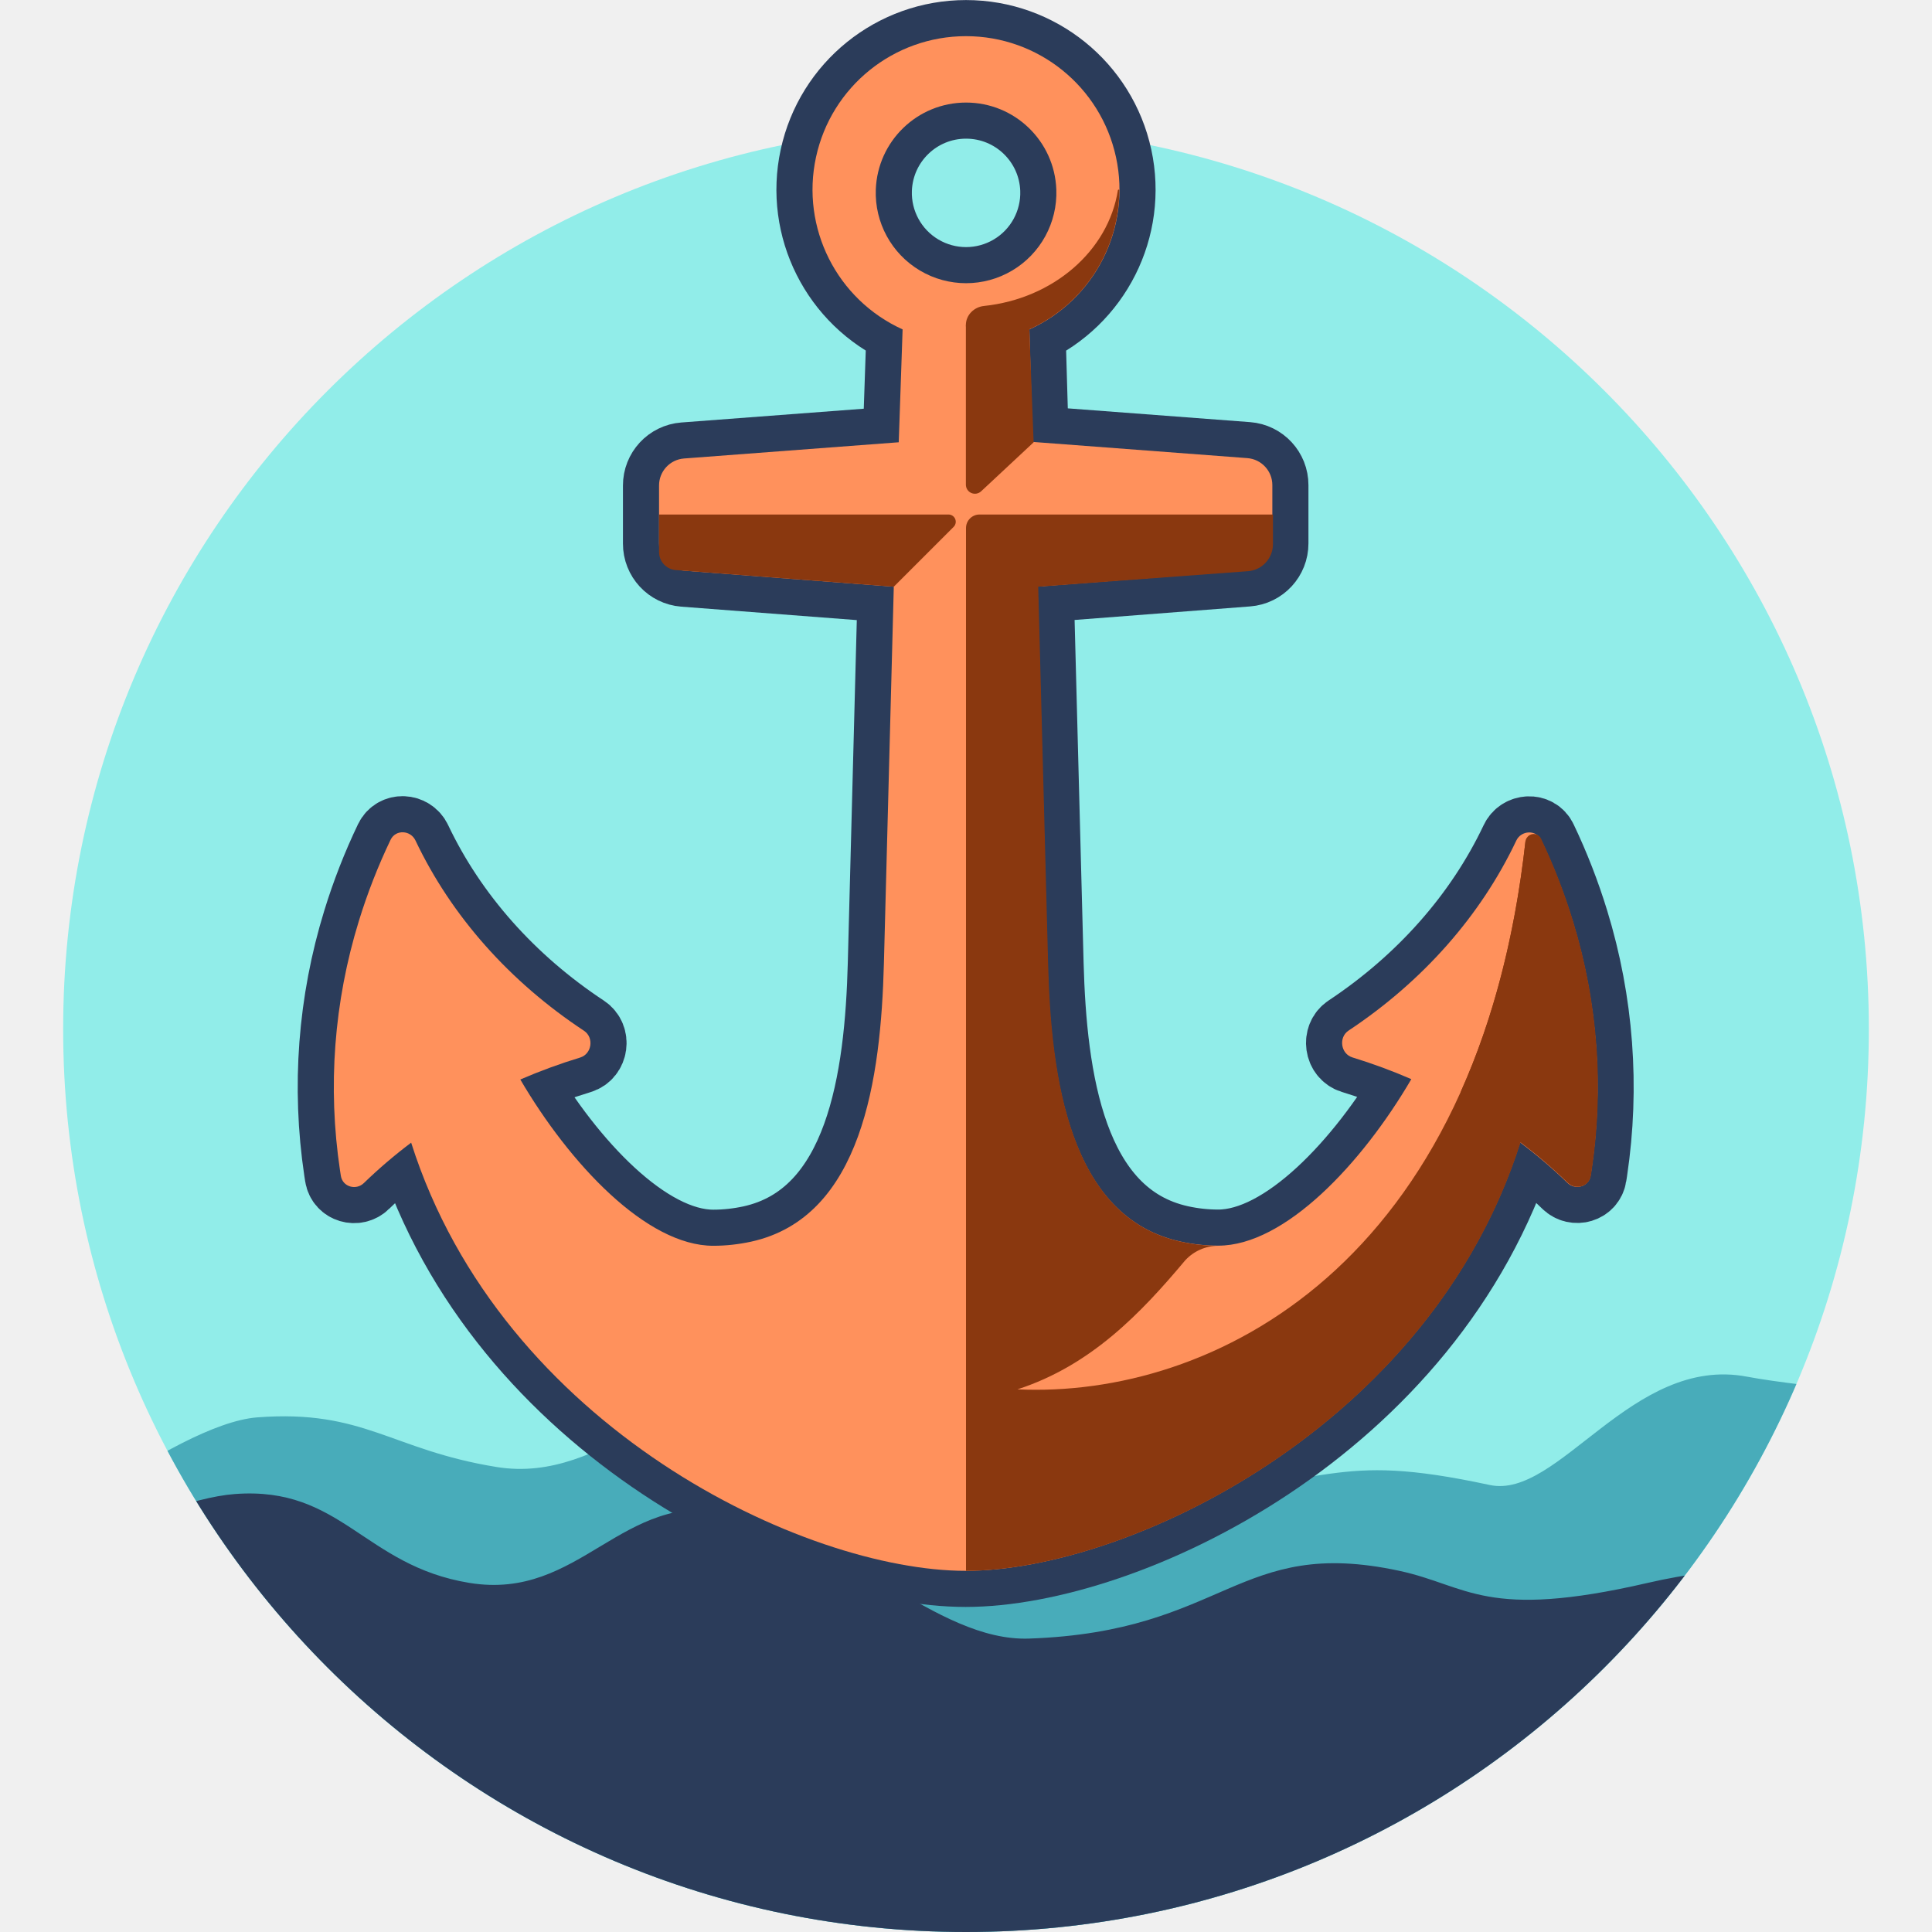
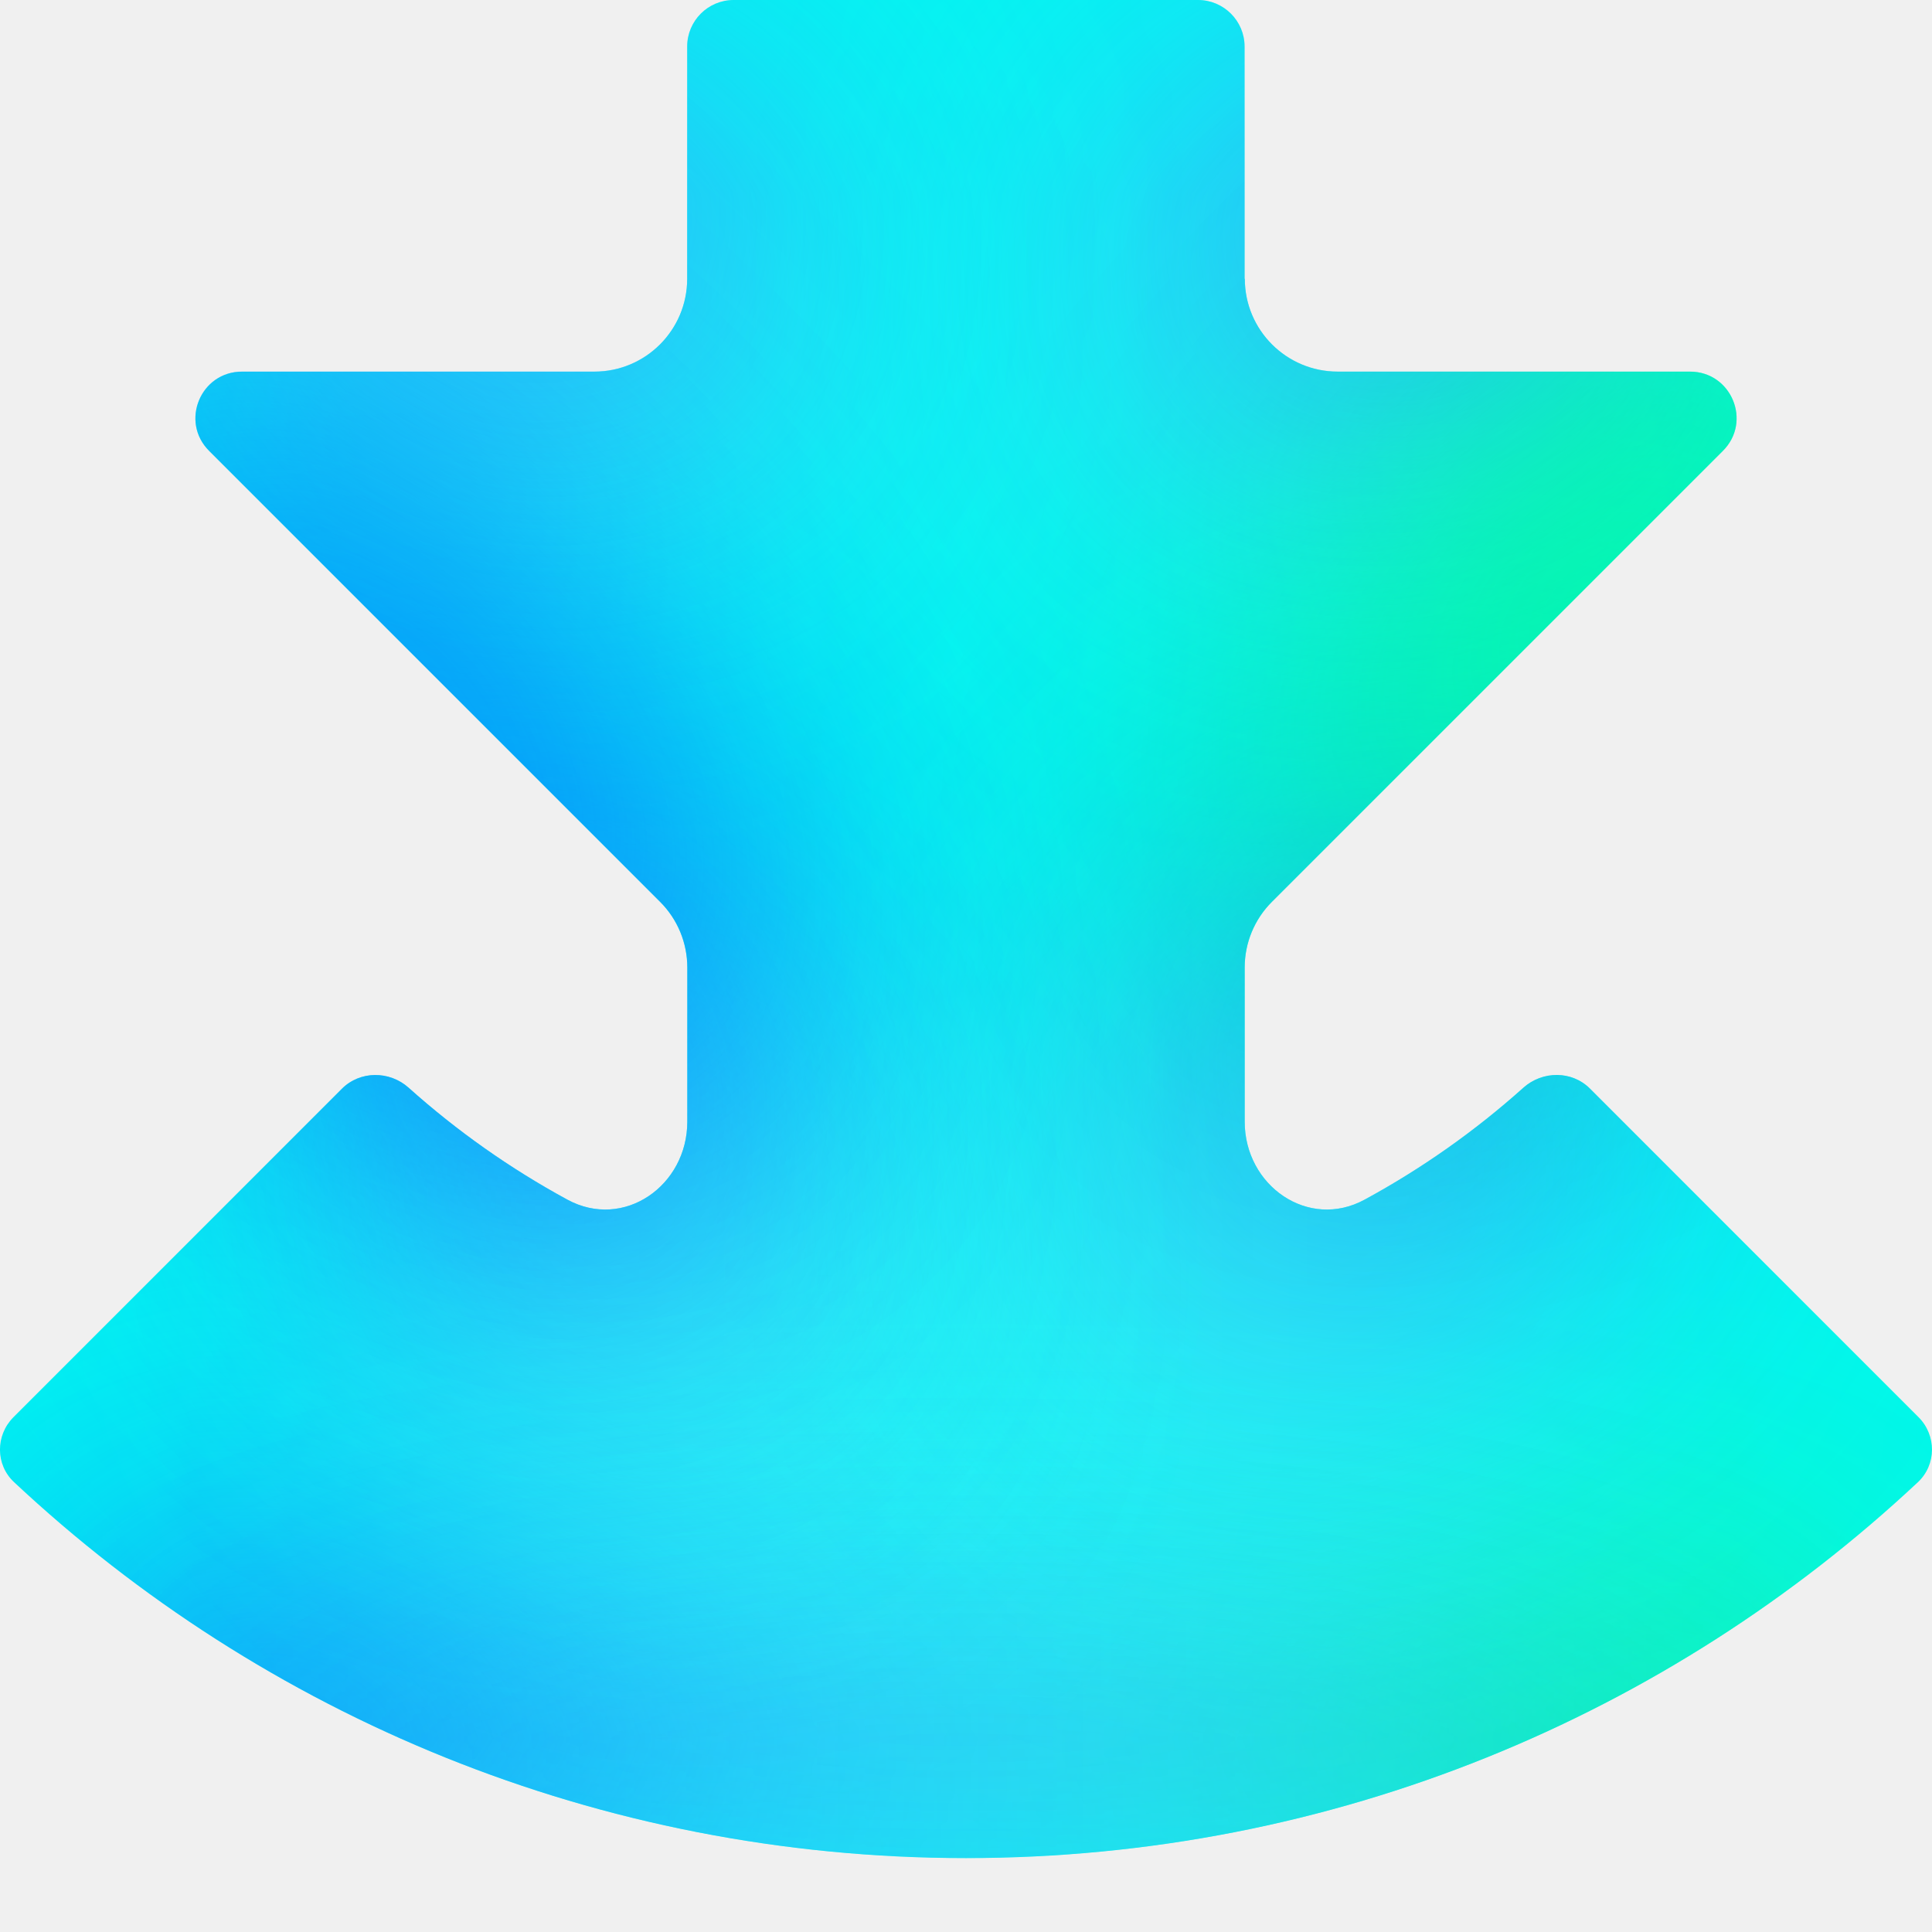
<svg xmlns="http://www.w3.org/2000/svg" viewBox="0 0 16 16">
+   <g clip-path="url(#clip0_8_46)">
+     <path d="M10.309 2.309C10.309 2.733 10.653 3.078 11.078 3.078H13.996C14.339 3.078 14.511 3.492 14.268 3.734L10.534 7.468C10.389 7.613 10.308 7.808 10.308 8.013V9.289C10.308 9.82 10.835 10.189 11.301 9.935C11.775 9.678 12.217 9.366 12.616 9.008C12.774 8.867 13.018 8.865 13.168 9.016L15.888 11.736C16.038 11.886 16.038 12.13 15.883 12.275C13.82 14.205 11.048 15.388 8 15.388C4.952 15.388 2.179 14.205 0.117 12.275C-0.039 12.13 -0.038 11.886 0.112 11.736L2.832 9.016C2.982 8.866 3.226 8.867 3.384 9.008C3.783 9.366 4.225 9.678 4.699 9.935C5.166 10.189 5.692 9.82 5.692 9.289V8.013C5.692 7.808 5.611 7.613 5.466 7.468L1.732 3.734C1.489 3.492 1.661 3.078 2.004 3.078H4.922C5.347 3.078 5.691 2.733 5.691 2.309V0.385C5.691 0.173 5.863 0 6.076 0H9.922C10.134 0 10.307 0.173 10.307 0.385V2.309H10.309Z" fill="#00F7F1" />
+     <mask id="mask0_8_46" style="mask-type:alpha" maskUnits="userSpaceOnUse" x="0" y="0" width="16" height="16">
+       <path d="M10.309 2.308C10.309 2.733 10.653 3.077 11.078 3.077H13.996C14.339 3.077 14.511 3.492 14.268 3.734L10.534 7.468C10.389 7.612 10.308 7.808 10.308 8.012V9.289C10.308 9.82 10.835 10.188 11.301 9.935C11.775 9.677 12.217 9.365 12.616 9.008C12.774 8.866 13.018 8.865 13.168 9.016L15.888 11.736C16.038 11.886 16.038 12.13 15.883 12.275C13.82 14.205 11.048 15.387 8 15.387C4.952 15.387 2.179 14.205 0.117 12.275C-0.039 12.13 -0.038 11.886 0.112 11.736L2.832 9.016C2.982 8.866 3.226 8.866 3.384 9.008C3.783 9.365 4.225 9.677 4.699 9.935C5.166 10.188 5.692 9.82 5.692 9.289V8.012C5.692 7.808 5.611 7.612 5.466 7.468L1.732 3.734C1.489 3.491 1.661 3.077 2.004 3.077H4.922C5.347 3.077 5.691 2.733 5.691 2.308V0.385C5.691 0.172 5.863 0 6.076 0H9.922C10.134 0 10.307 0.172 10.307 0.385V2.308H10.309Z" fill="#D9D9D9" />
+     </mask>
+     <g mask="url(#mask0_8_46)">
+       <g filter="url(#filter0_f_8_46)">
+         <path d="M0.645 15.634C0.645 14.767 3.918 14.063 7.956 14.063C11.994 14.063 15.267 14.767 15.267 15.634C15.267 16.501 11.994 17.204 7.956 17.204C3.918 17.204 0.645 16.501 0.645 15.634Z" fill="#93FFFC" />
+       </g>
+       <g filter="url(#filter1_f_8_46)">
+         <path d="M7.345 17.664C7.025 16.858 9.808 14.997 13.56 13.506C17.313 12.016 20.615 11.461 20.935 12.267C21.255 13.073 18.472 14.935 14.72 16.425C10.967 17.916 7.665 18.47 7.345 17.664Z" fill="#00FF79" />
+       </g>
+       <g filter="url(#filter2_f_8_46)">
+         <path d="M8.564 17.664C8.884 16.858 6.101 14.997 2.348 13.506C-1.405 12.016 -4.706 11.461 -5.026 12.267C-5.346 13.073 -2.564 14.935 1.189 16.425C4.942 17.916 8.243 18.47 8.564 17.664Z" fill="#0060FF" />
+       </g>
+       <g filter="url(#filter3_f_8_46)">
+         <path d="M12.359 8.312C11.864 7.821 10.79 8.099 9.96 8.934C9.131 9.77 8.86 10.845 9.355 11.337C9.85 11.829 10.924 11.55 11.753 10.715C12.583 9.879 12.854 8.804 12.359 8.312Z" fill="#93FFFC" />
+       </g>
+       <g filter="url(#filter4_f_8_46)">
+         <path d="M13.01 7.14C12.515 6.649 11.441 6.927 10.611 7.762C9.782 8.598 9.511 9.673 10.006 10.165C10.501 10.656 11.575 10.378 12.404 9.543C13.234 8.708 13.505 7.632 13.01 7.14Z" fill="#0060FF" />
+       </g>
+       <g filter="url(#filter5_f_8_46)">
+         <path d="M12.88 0.629C12.384 0.137 11.311 0.416 10.481 1.251C9.652 2.086 9.381 3.162 9.876 3.654C10.371 4.145 11.444 3.867 12.274 3.031C13.103 2.196 13.375 1.121 12.88 0.629Z" fill="#93FFFC" />
+       </g>
+       <g filter="url(#filter6_f_8_46)">
+         <path d="M13.27 0.108C12.775 -0.384 11.701 -0.105 10.872 0.73C10.042 1.566 9.771 2.641 10.266 3.133C10.761 3.624 11.835 3.346 12.665 2.511C13.494 1.675 13.765 0.6 13.27 0.108Z" fill="#0060FF" />
+       </g>
+       <g filter="url(#filter7_f_8_46)">
+         <path d="M3.755 8.573C4.25 8.081 5.324 8.359 6.153 9.195C6.983 10.03 7.254 11.106 6.759 11.597C6.264 12.089 5.19 11.81 4.361 10.975C3.531 10.14 3.26 9.064 3.755 8.573Z" fill="#93FFFC" />
+       </g>
+       <g filter="url(#filter8_f_8_46)">
+         <path d="M2.843 7.401C3.338 6.909 4.412 7.188 5.242 8.023C6.071 8.858 6.342 9.934 5.847 10.425C5.352 10.917 4.279 10.639 3.449 9.803C2.62 8.968 2.348 7.892 2.843 7.401Z" fill="#0060FF" />
+       </g>
+       <g filter="url(#filter9_f_8_46)">
+         <path d="M2.843 0.629C3.338 0.137 4.412 0.416 5.242 1.251C6.071 2.086 6.342 3.162 5.847 3.654C5.352 4.145 4.279 3.867 3.449 3.031C2.62 2.196 2.348 1.121 2.843 0.629Z" fill="#93FFFC" />
+       </g>
+       <g filter="url(#filter10_f_8_46)">
+         <path d="M2.713 -0.152C3.208 -0.644 4.282 -0.365 5.112 0.47C5.941 1.305 6.212 2.381 5.717 2.872C5.222 3.364 4.149 3.085 3.319 2.25C2.49 1.415 2.218 0.339 2.713 -0.152Z" fill="#0060FF" />
+       </g>
+       <g filter="url(#filter11_f_8_46)">
+         <path d="M0.251 3.097C0.746 2.605 2.43 3.497 4.011 5.089C5.592 6.682 6.473 8.371 5.978 8.863C5.483 9.354 3.799 8.462 2.218 6.87C0.637 5.278 -0.244 3.588 0.251 3.097Z" fill="#0060FF" />
+       </g>
+       <g filter="url(#filter12_f_8_46)">
+         <path d="M16.123 2.055C15.628 1.563 13.945 2.455 12.364 4.048C10.782 5.64 9.902 7.329 10.397 7.821C10.892 8.312 12.575 7.42 14.156 5.828C15.738 4.236 16.618 2.547 16.123 2.055Z" fill="#00FF79" />
+       </g>
+       <g filter="url(#filter13_f_8_46)">
+         <path d="M0.645 16.285C0.645 15.418 3.918 14.715 7.956 14.715C11.994 14.715 15.267 15.418 15.267 16.285C15.267 17.152 11.994 17.855 7.956 17.855C3.918 17.855 0.645 17.152 0.645 16.285Z" fill="#0060FF" />
+       </g>
+     </g>
+   </g>
  <defs>
-     <clipPath id="clipPath7">
-       <rect x="0.523" y="1.046" width="14.954" height="14.954" rx="7.477" />
-     </clipPath>
-     <clipPath id="clipPath8">
-       <rect x="0.523" y="1.046" width="14.954" height="14.954" rx="7.477" />
-     </clipPath>
-     <clipPath id="clipPath9">
-       <rect x="0.523" y="1.046" width="14.954" height="14.954" rx="7.477" />
+     <filter id="filter0_f_8_46" x="-8.546" y="4.872" width="33.005" height="21.523" filterUnits="userSpaceOnUse" color-interpolation-filters="sRGB">
+       <feFlood flood-opacity="0" result="BackgroundImageFix" />
+       <feBlend mode="normal" in="SourceGraphic" in2="BackgroundImageFix" result="shape" />
+       <feGaussianBlur stdDeviation="4.596" result="effect1_foregroundBlur_8_46" />
+     </filter>
+     <filter id="filter1_f_8_46" x="-1.871" y="2.706" width="32.022" height="24.519" filterUnits="userSpaceOnUse" color-interpolation-filters="sRGB">
+       <feFlood flood-opacity="0" result="BackgroundImageFix" />
+       <feBlend mode="normal" in="SourceGraphic" in2="BackgroundImageFix" result="shape" />
+       <feGaussianBlur stdDeviation="4.596" result="effect1_foregroundBlur_8_46" />
+     </filter>
+     <filter id="filter2_f_8_46" x="-14.242" y="2.706" width="32.022" height="24.519" filterUnits="userSpaceOnUse" color-interpolation-filters="sRGB">
+       <feFlood flood-opacity="0" result="BackgroundImageFix" />
+       <feBlend mode="normal" in="SourceGraphic" in2="BackgroundImageFix" result="shape" />
+       <feGaussianBlur stdDeviation="4.596" result="effect1_foregroundBlur_8_46" />
+     </filter>
+     <filter id="filter3_f_8_46" x="-0.084" y="-1.122" width="21.881" height="21.893" filterUnits="userSpaceOnUse" color-interpolation-filters="sRGB">
+       <feFlood flood-opacity="0" result="BackgroundImageFix" />
+       <feBlend mode="normal" in="SourceGraphic" in2="BackgroundImageFix" result="shape" />
+       <feGaussianBlur stdDeviation="4.596" result="effect1_foregroundBlur_8_46" />
+     </filter>
+     <filter id="filter4_f_8_46" x="0.567" y="-2.294" width="21.881" height="21.893" filterUnits="userSpaceOnUse" color-interpolation-filters="sRGB">
+       <feFlood flood-opacity="0" result="BackgroundImageFix" />
+       <feBlend mode="normal" in="SourceGraphic" in2="BackgroundImageFix" result="shape" />
+       <feGaussianBlur stdDeviation="4.596" result="effect1_foregroundBlur_8_46" />
+     </filter>
+     <filter id="filter5_f_8_46" x="0.437" y="-8.805" width="21.881" height="21.893" filterUnits="userSpaceOnUse" color-interpolation-filters="sRGB">
+       <feFlood flood-opacity="0" result="BackgroundImageFix" />
+       <feBlend mode="normal" in="SourceGraphic" in2="BackgroundImageFix" result="shape" />
+       <feGaussianBlur stdDeviation="4.596" result="effect1_foregroundBlur_8_46" />
+     </filter>
+     <filter id="filter6_f_8_46" x="0.828" y="-9.326" width="21.881" height="21.893" filterUnits="userSpaceOnUse" color-interpolation-filters="sRGB">
+       <feFlood flood-opacity="0" result="BackgroundImageFix" />
+       <feBlend mode="normal" in="SourceGraphic" in2="BackgroundImageFix" result="shape" />
+       <feGaussianBlur stdDeviation="4.596" result="effect1_foregroundBlur_8_46" />
+     </filter>
+     <filter id="filter7_f_8_46" x="-5.683" y="-0.861" width="21.881" height="21.893" filterUnits="userSpaceOnUse" color-interpolation-filters="sRGB">
+       <feFlood flood-opacity="0" result="BackgroundImageFix" />
+       <feBlend mode="normal" in="SourceGraphic" in2="BackgroundImageFix" result="shape" />
+       <feGaussianBlur stdDeviation="4.596" result="effect1_foregroundBlur_8_46" />
+     </filter>
+     <filter id="filter8_f_8_46" x="-6.595" y="-2.033" width="21.881" height="21.893" filterUnits="userSpaceOnUse" color-interpolation-filters="sRGB">
+       <feFlood flood-opacity="0" result="BackgroundImageFix" />
+       <feBlend mode="normal" in="SourceGraphic" in2="BackgroundImageFix" result="shape" />
+       <feGaussianBlur stdDeviation="4.596" result="effect1_foregroundBlur_8_46" />
+     </filter>
+     <filter id="filter9_f_8_46" x="-6.595" y="-8.805" width="21.881" height="21.893" filterUnits="userSpaceOnUse" color-interpolation-filters="sRGB">
+       <feFlood flood-opacity="0" result="BackgroundImageFix" />
+       <feBlend mode="normal" in="SourceGraphic" in2="BackgroundImageFix" result="shape" />
+       <feGaussianBlur stdDeviation="4.596" result="effect1_foregroundBlur_8_46" />
+     </filter>
+     <filter id="filter10_f_8_46" x="-6.725" y="-9.586" width="21.881" height="21.893" filterUnits="userSpaceOnUse" color-interpolation-filters="sRGB">
+       <feFlood flood-opacity="0" result="BackgroundImageFix" />
+       <feBlend mode="normal" in="SourceGraphic" in2="BackgroundImageFix" result="shape" />
+       <feGaussianBlur stdDeviation="4.596" result="effect1_foregroundBlur_8_46" />
+     </filter>
+     <filter id="filter11_f_8_46" x="-9.078" y="-6.23" width="24.384" height="24.418" filterUnits="userSpaceOnUse" color-interpolation-filters="sRGB">
+       <feFlood flood-opacity="0" result="BackgroundImageFix" />
+       <feBlend mode="normal" in="SourceGraphic" in2="BackgroundImageFix" result="shape" />
+       <feGaussianBlur stdDeviation="4.596" result="effect1_foregroundBlur_8_46" />
+     </filter>
+     <filter id="filter12_f_8_46" x="1.068" y="-7.271" width="24.384" height="24.418" filterUnits="userSpaceOnUse" color-interpolation-filters="sRGB">
+       <feFlood flood-opacity="0" result="BackgroundImageFix" />
+       <feBlend mode="normal" in="SourceGraphic" in2="BackgroundImageFix" result="shape" />
+       <feGaussianBlur stdDeviation="4.596" result="effect1_foregroundBlur_8_46" />
+     </filter>
+     <filter id="filter13_f_8_46" x="-8.546" y="5.523" width="33.005" height="21.523" filterUnits="userSpaceOnUse" color-interpolation-filters="sRGB">
+       <feFlood flood-opacity="0" result="BackgroundImageFix" />
+       <feBlend mode="normal" in="SourceGraphic" in2="BackgroundImageFix" result="shape" />
+       <feGaussianBlur stdDeviation="4.596" result="effect1_foregroundBlur_8_46" />
+     </filter>
+     <clipPath id="clip0_8_46">
+       <rect width="16" height="16" fill="white" />
    </clipPath>
  </defs>
-   <path d="m0.523 1.046h14.954v14.954h-14.954z" clip-path="url(#clipPath9)" fill="#91ede9" />
-   <path d="m16.15 16.224h-16.15v-3.252s1.434-1.181 2.131-1.234c0.885-0.067 1.105 0.269 1.981 0.411 0.922 0.15 1.514-0.815 2.43-0.636 0.935 0.182 2.144 0.887 2.916 0.86 1.633-0.057 1.536-0.364 2.879-0.075 0.571 0.123 1.179-1.078 2.131-0.897 0.482 0.091 1.682 0.187 1.682 0.187z" clip-path="url(#clipPath8)" fill="#48acba" />
-   <path d="m15.627 16.224h-15.851v-2.991s1.472-0.808 2.168-0.86c0.885-0.067 1.068 0.593 1.944 0.736 0.922 0.15 1.252-0.766 2.168-0.586 0.935 0.182 1.695 1.074 2.467 1.047 1.633-0.057 1.724-0.85 3.066-0.561 0.571 0.123 0.71 0.411 2.056 0.1 1.346-0.311 1.981 0.124 1.981 0.124z" clip-path="url(#clipPath7)" fill="#2b3c5a" />
-   <path d="m8.525 2.728a1.271 1.271 0 1 0-1.05 0l-0.032 0.935h-0.004l-1.774 0.134a0.224 0.224 0 0 0-0.207 0.224v0.481a0.224 0.224 0 0 0 0.207 0.224l1.737 0.133-0.082 3.123c-0.025 0.943-0.179 2.099-1.1 2.301-0.102 0.022-0.207 0.034-0.313 0.034-0.553 0-1.19-0.68-1.598-1.377a4.688 4.688 0 0 1 0.496-0.182c0.097-0.03 0.116-0.166 0.031-0.222-0.612-0.404-1.097-0.947-1.395-1.575-0.041-0.087-0.164-0.093-0.206-0.007a4.865 4.865 0 0 0-0.263 0.673 4.666 4.666 0 0 0-0.156 2.067l0.007 0.045c0.015 0.09 0.126 0.122 0.191 0.058a4.144 4.144 0 0 1 0.391-0.334c0.751 2.365 3.263 3.546 4.592 3.546 1.33 0 3.842-1.183 4.592-3.548a4.141 4.141 0 0 1 0.392 0.335c0.065 0.064 0.177 0.031 0.191-0.058l0.004-0.024 3e-3 -0.02a4.678 4.678 0 0 0-0.155-2.066 4.876 4.876 0 0 0-0.262-0.673c-0.04-0.086-0.165-0.079-0.205 0.007-0.297 0.627-0.78 1.169-1.389 1.573-0.084 0.056-0.065 0.192 0.032 0.222a4.634 4.634 0 0 1 0.488 0.18c-0.408 0.698-1.047 1.379-1.599 1.379a1.45 1.45 0 0 1-0.313-0.034c-0.922-0.202-1.075-1.358-1.101-2.301l-0.082-3.123 1.737-0.134a0.224 0.224 0 0 0 0.207-0.224v-0.482a0.224 0.224 0 0 0-0.207-0.224l-1.774-0.134h-0.004zm0.223-1.158a0.748 0.748 0 1 1-1.495 0 0.748 0.748 0 0 1 1.495 0z" fill="#ff915c" stroke="#2b3c5a" stroke-width="0.598" paint-order="stroke" />
-   <path d="m5.458 4.571a0.15 0.15 0 0 0 0.138 0.15l1.806 0.138 0.496-0.496a0.06 0.06 0 0 0-0.042-0.102h-2.398zm7.187 2.367a0.067 0.067 0 0 1 0.117 0.007 4.88 4.88 0 0 1 0.265 0.682 4.678 4.678 0 0 1 0.148 2.11c-0.015 0.09-0.126 0.122-0.192 0.058a4.239 4.239 0 0 0-0.829-0.625 0.116 0.116 0 0 1-0.048-0.148c0.252-0.567 0.437-1.246 0.527-2.054a0.07 0.07 0 0 1 0.011-0.03z" fill="#8a380f" />
-   <path d="m8.523 2.691 0.037 0.972-0.435 0.406a0.075 0.075 0 0 1-0.126-0.055v-1.323zm4.262 5.832c-0.299 2.991-3.29 4.486-4.785 4.486v-8.636a0.112 0.112 0 0 1 0.112-0.112h2.43v0.246a0.224 0.224 0 0 1-0.202 0.223l-1.742 0.129 0.082 3.123c0.025 0.943 0.177 2.101 1.099 2.301a1.421 1.421 0 0 0 0.309 0.034 0.374 0.374 0 0 0-0.273 0.121c-0.364 0.434-0.778 0.87-1.389 1.068 1.608 0.075 3.821-1.019 4.209-4.553z" fill="#8a380f" />
-   <path d="m8.149 2.534c-0.082 0.008-0.15 0.075-0.15 0.157 0 0.082 0.067 0.15 0.15 0.141a1.271 1.271 0 0 0 0.749-0.363 1.271 1.271 0 0 0 0.372-0.893 0.006 0.006 0 0 0-0.006-0.006 0.006 0.006 0 0 0-0.006 0.005c-0.079 0.503-0.536 0.899-1.11 0.959z" fill="#8a380f" />
</svg>
